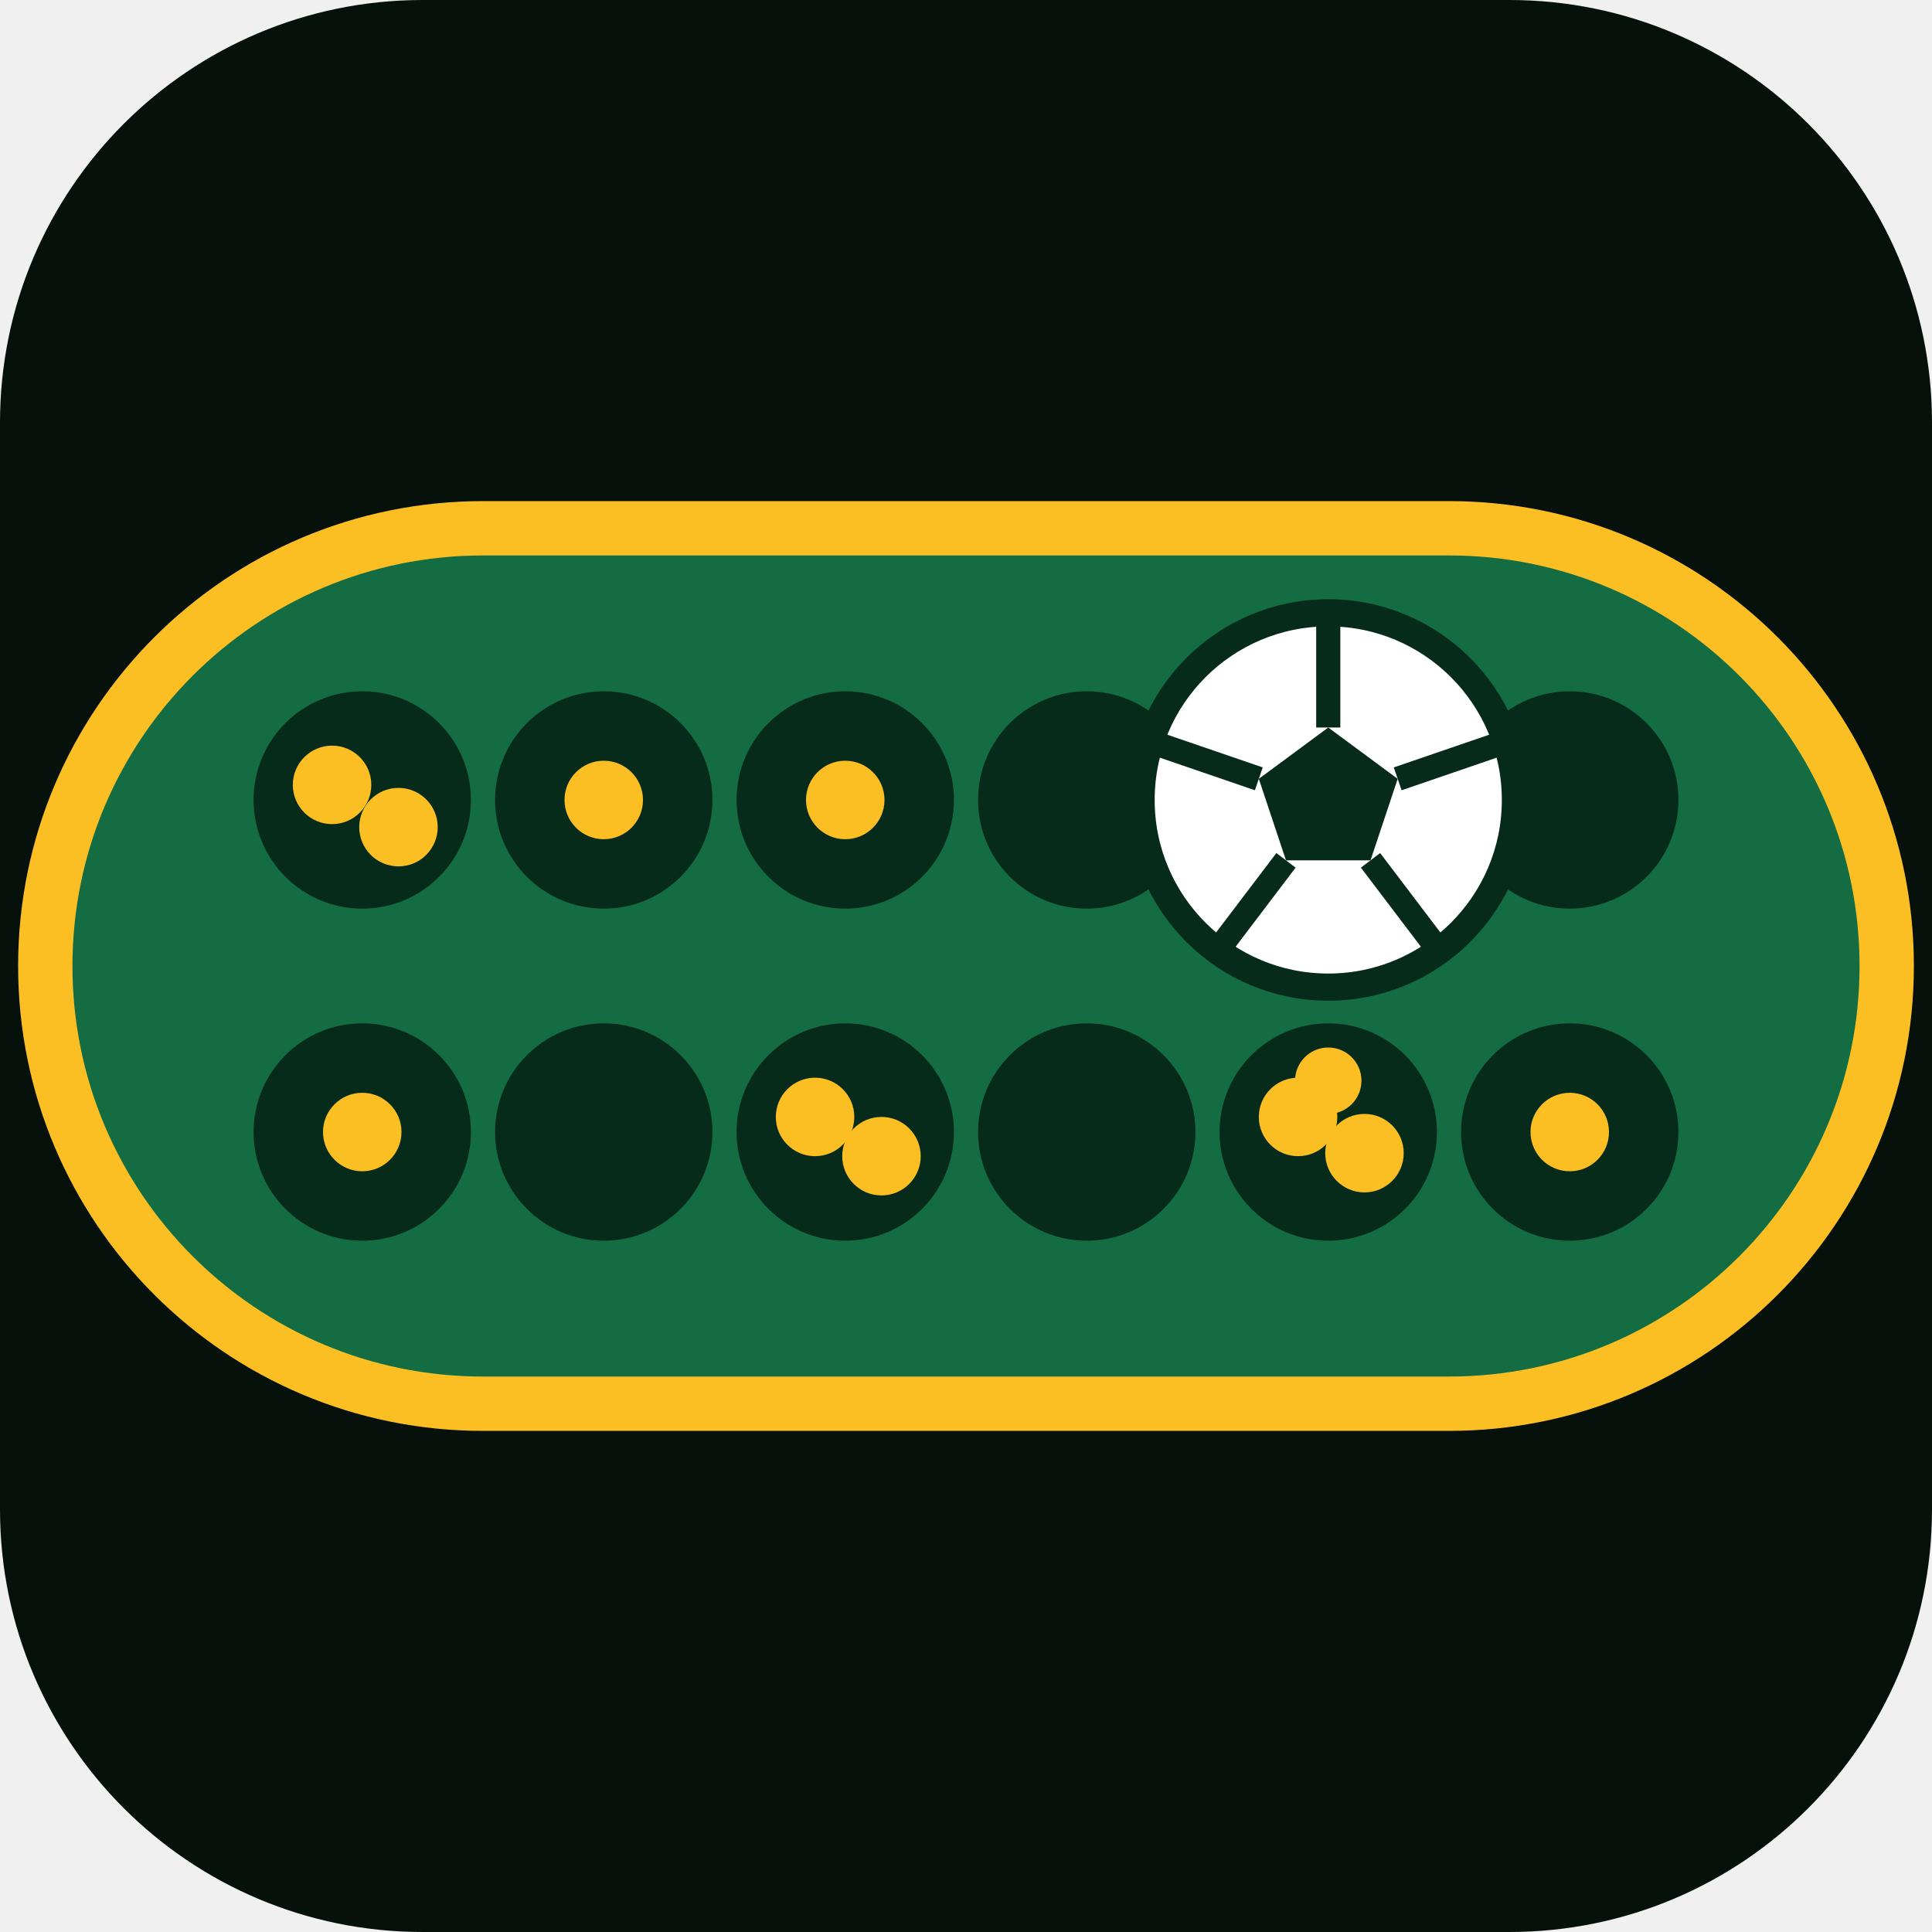
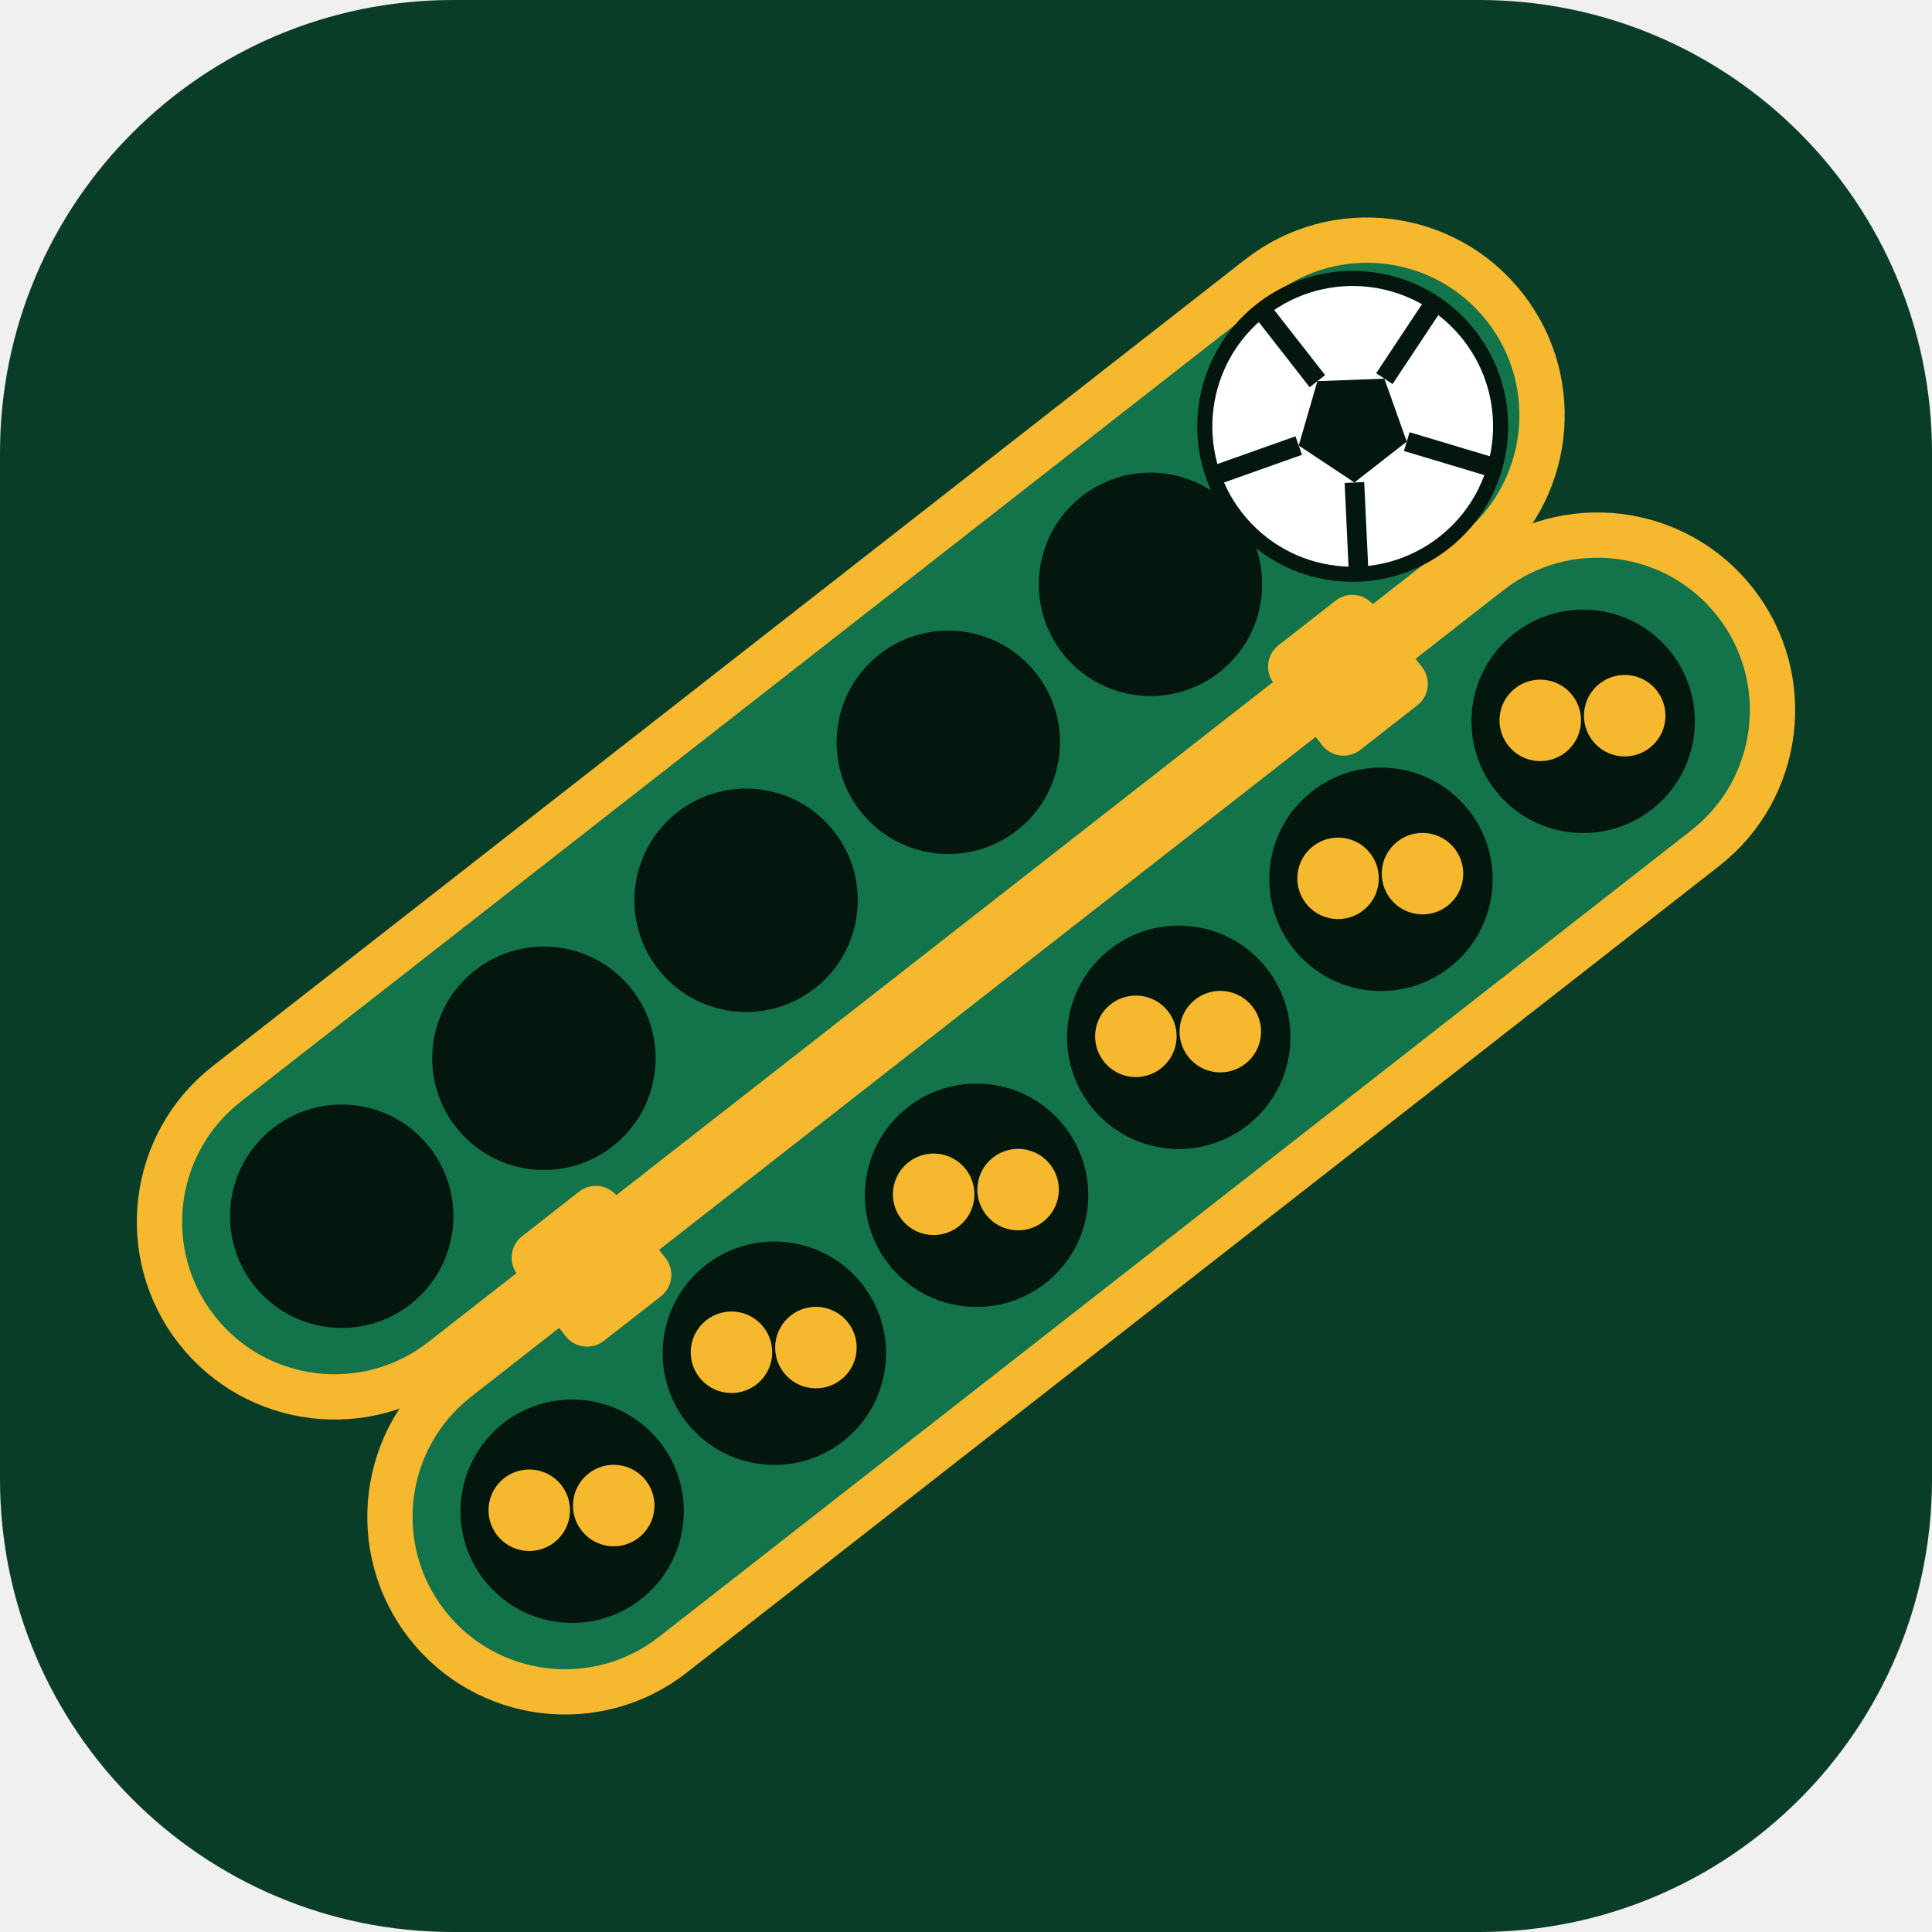
<svg xmlns="http://www.w3.org/2000/svg" viewBox="0 0 64 64">
-   <rect width="64" height="64" rx="14" fill="#07110c" />
-   <g transform="translate(0 12)">
-     <rect x="1.5" y="5.5" width="61" height="29" rx="14.5" fill="#146c43" stroke="#fbbf24" stroke-width="1.8" />
-     <circle cx="12" cy="14.5" r="3.6" fill="#062b1b" />
-     <circle cx="12" cy="25.5" r="3.6" fill="#062b1b" />
-     <circle cx="20" cy="14.5" r="3.6" fill="#062b1b" />
-     <circle cx="20" cy="25.5" r="3.6" fill="#062b1b" />
-     <circle cx="28" cy="14.5" r="3.6" fill="#062b1b" />
-     <circle cx="28" cy="25.5" r="3.6" fill="#062b1b" />
-     <circle cx="36" cy="14.5" r="3.6" fill="#062b1b" />
-     <circle cx="36" cy="25.5" r="3.6" fill="#062b1b" />
-     <circle cx="44" cy="14.5" r="3.6" fill="#062b1b" />
-     <circle cx="44" cy="25.5" r="3.6" fill="#062b1b" />
-     <circle cx="52" cy="14.5" r="3.6" fill="#062b1b" />
-     <circle cx="52" cy="25.5" r="3.6" fill="#062b1b" />
-     <circle cx="11" cy="14" r="1.3" fill="#fbbf24" />
-     <circle cx="13.2" cy="15.4" r="1.3" fill="#fbbf24" />
-     <circle cx="20" cy="14.5" r="1.3" fill="#fbbf24" />
-     <circle cx="28" cy="14.5" r="1.3" fill="#fbbf24" />
-     <circle cx="12" cy="25.5" r="1.3" fill="#fbbf24" />
-     <circle cx="27" cy="25" r="1.3" fill="#fbbf24" />
-     <circle cx="29.2" cy="26.3" r="1.3" fill="#fbbf24" />
-     <circle cx="43" cy="25" r="1.3" fill="#fbbf24" />
-     <circle cx="45.2" cy="26.2" r="1.3" fill="#fbbf24" />
-     <circle cx="44" cy="23.8" r="1.1" fill="#fbbf24" />
-     <circle cx="52" cy="25.5" r="1.3" fill="#fbbf24" />
-     <g transform="translate(44 14.5)">
-       <circle r="6.2" fill="#fff" stroke="#062b1b" stroke-width="0.9" />
-       <path d="M0 -2.4 L2.3 -0.7 L1.4 2 L-1.4 2 L-2.3 -0.7 Z" fill="#062b1b" />
-       <path d="M0 -2.4 L0 -6 M2.3 -0.7 L5.8 -1.9 M1.4 2 L3.6 4.9 M-1.4 2 L-3.6 4.9 M-2.3 -0.7 L-5.8 -1.9" stroke="#062b1b" stroke-width="0.8" />
+   <rect width="64" height="64" rx="15" fill="#0a3d27" />
+   <g transform="rotate(-38 32 32)">
+     <rect x="4.5" y="20" width="55" height="11.6" rx="5.8" fill="#13734a" stroke="#f5b82e" stroke-width="1.5" />
+     <rect x="4.5" y="32.4" width="55" height="11.6" rx="5.8" fill="#13734a" stroke="#f5b82e" stroke-width="1.5" />
+     <rect x="14" y="30" width="4.2" height="4.4" rx="0.9" fill="#f5b82e" />
+     <rect x="45.8" y="30" width="4.2" height="4.4" rx="0.9" fill="#f5b82e" />
+     <g fill="#03170e">
+       <circle cx="10.6" cy="25.8" r="3.7" />
+       <circle cx="19.1" cy="25.8" r="3.7" />
+       <circle cx="27.6" cy="25.8" r="3.7" />
+       <circle cx="36.1" cy="25.8" r="3.7" />
+       <circle cx="44.6" cy="25.8" r="3.7" />
+       <circle cx="53.1" cy="25.8" r="3.7" />
+       <circle cx="10.6" cy="38.2" r="3.7" />
+       <circle cx="19.1" cy="38.2" r="3.7" />
+       <circle cx="27.6" cy="38.2" r="3.7" />
+       <circle cx="36.1" cy="38.2" r="3.7" />
+       <circle cx="44.6" cy="38.2" r="3.7" />
+       <circle cx="53.1" cy="38.2" r="3.7" />
+     </g>
+     <g fill="#f5b82e">
+       <circle cx="9.5" cy="37.3" r="1.35" />
+       <circle cx="11.8" cy="38.9" r="1.35" />
+       <circle cx="18" cy="37.3" r="1.35" />
+       <circle cx="20.3" cy="38.9" r="1.35" />
+       <circle cx="26.5" cy="37.3" r="1.35" />
+       <circle cx="28.8" cy="38.9" r="1.35" />
+       <circle cx="35" cy="37.3" r="1.35" />
+       <circle cx="37.3" cy="38.9" r="1.35" />
+       <circle cx="43.5" cy="37.3" r="1.35" />
+       <circle cx="45.8" cy="38.9" r="1.35" />
+       <circle cx="52" cy="37.3" r="1.35" />
+       <circle cx="54.3" cy="38.9" r="1.35" />
+     </g>
+     <g transform="translate(53.1 25.8)">
+       <circle r="4.9" fill="#ffffff" stroke="#03170e" stroke-width="0.5" />
+       <path d="M0 -1.9 L1.8 -0.6 L1.1 1.5 L-1.1 1.5 L-1.8 -0.6 Z" fill="#03170e" />
+       <path d="M0 -1.9V-4.7M1.8 -0.6L4.5 -1.5M1.1 1.5L2.8 3.9M-1.1 1.5L-2.8 3.9M-1.8 -0.6L-4.5 -1.5" stroke="#03170e" stroke-width="0.65" />
    </g>
  </g>
</svg>
